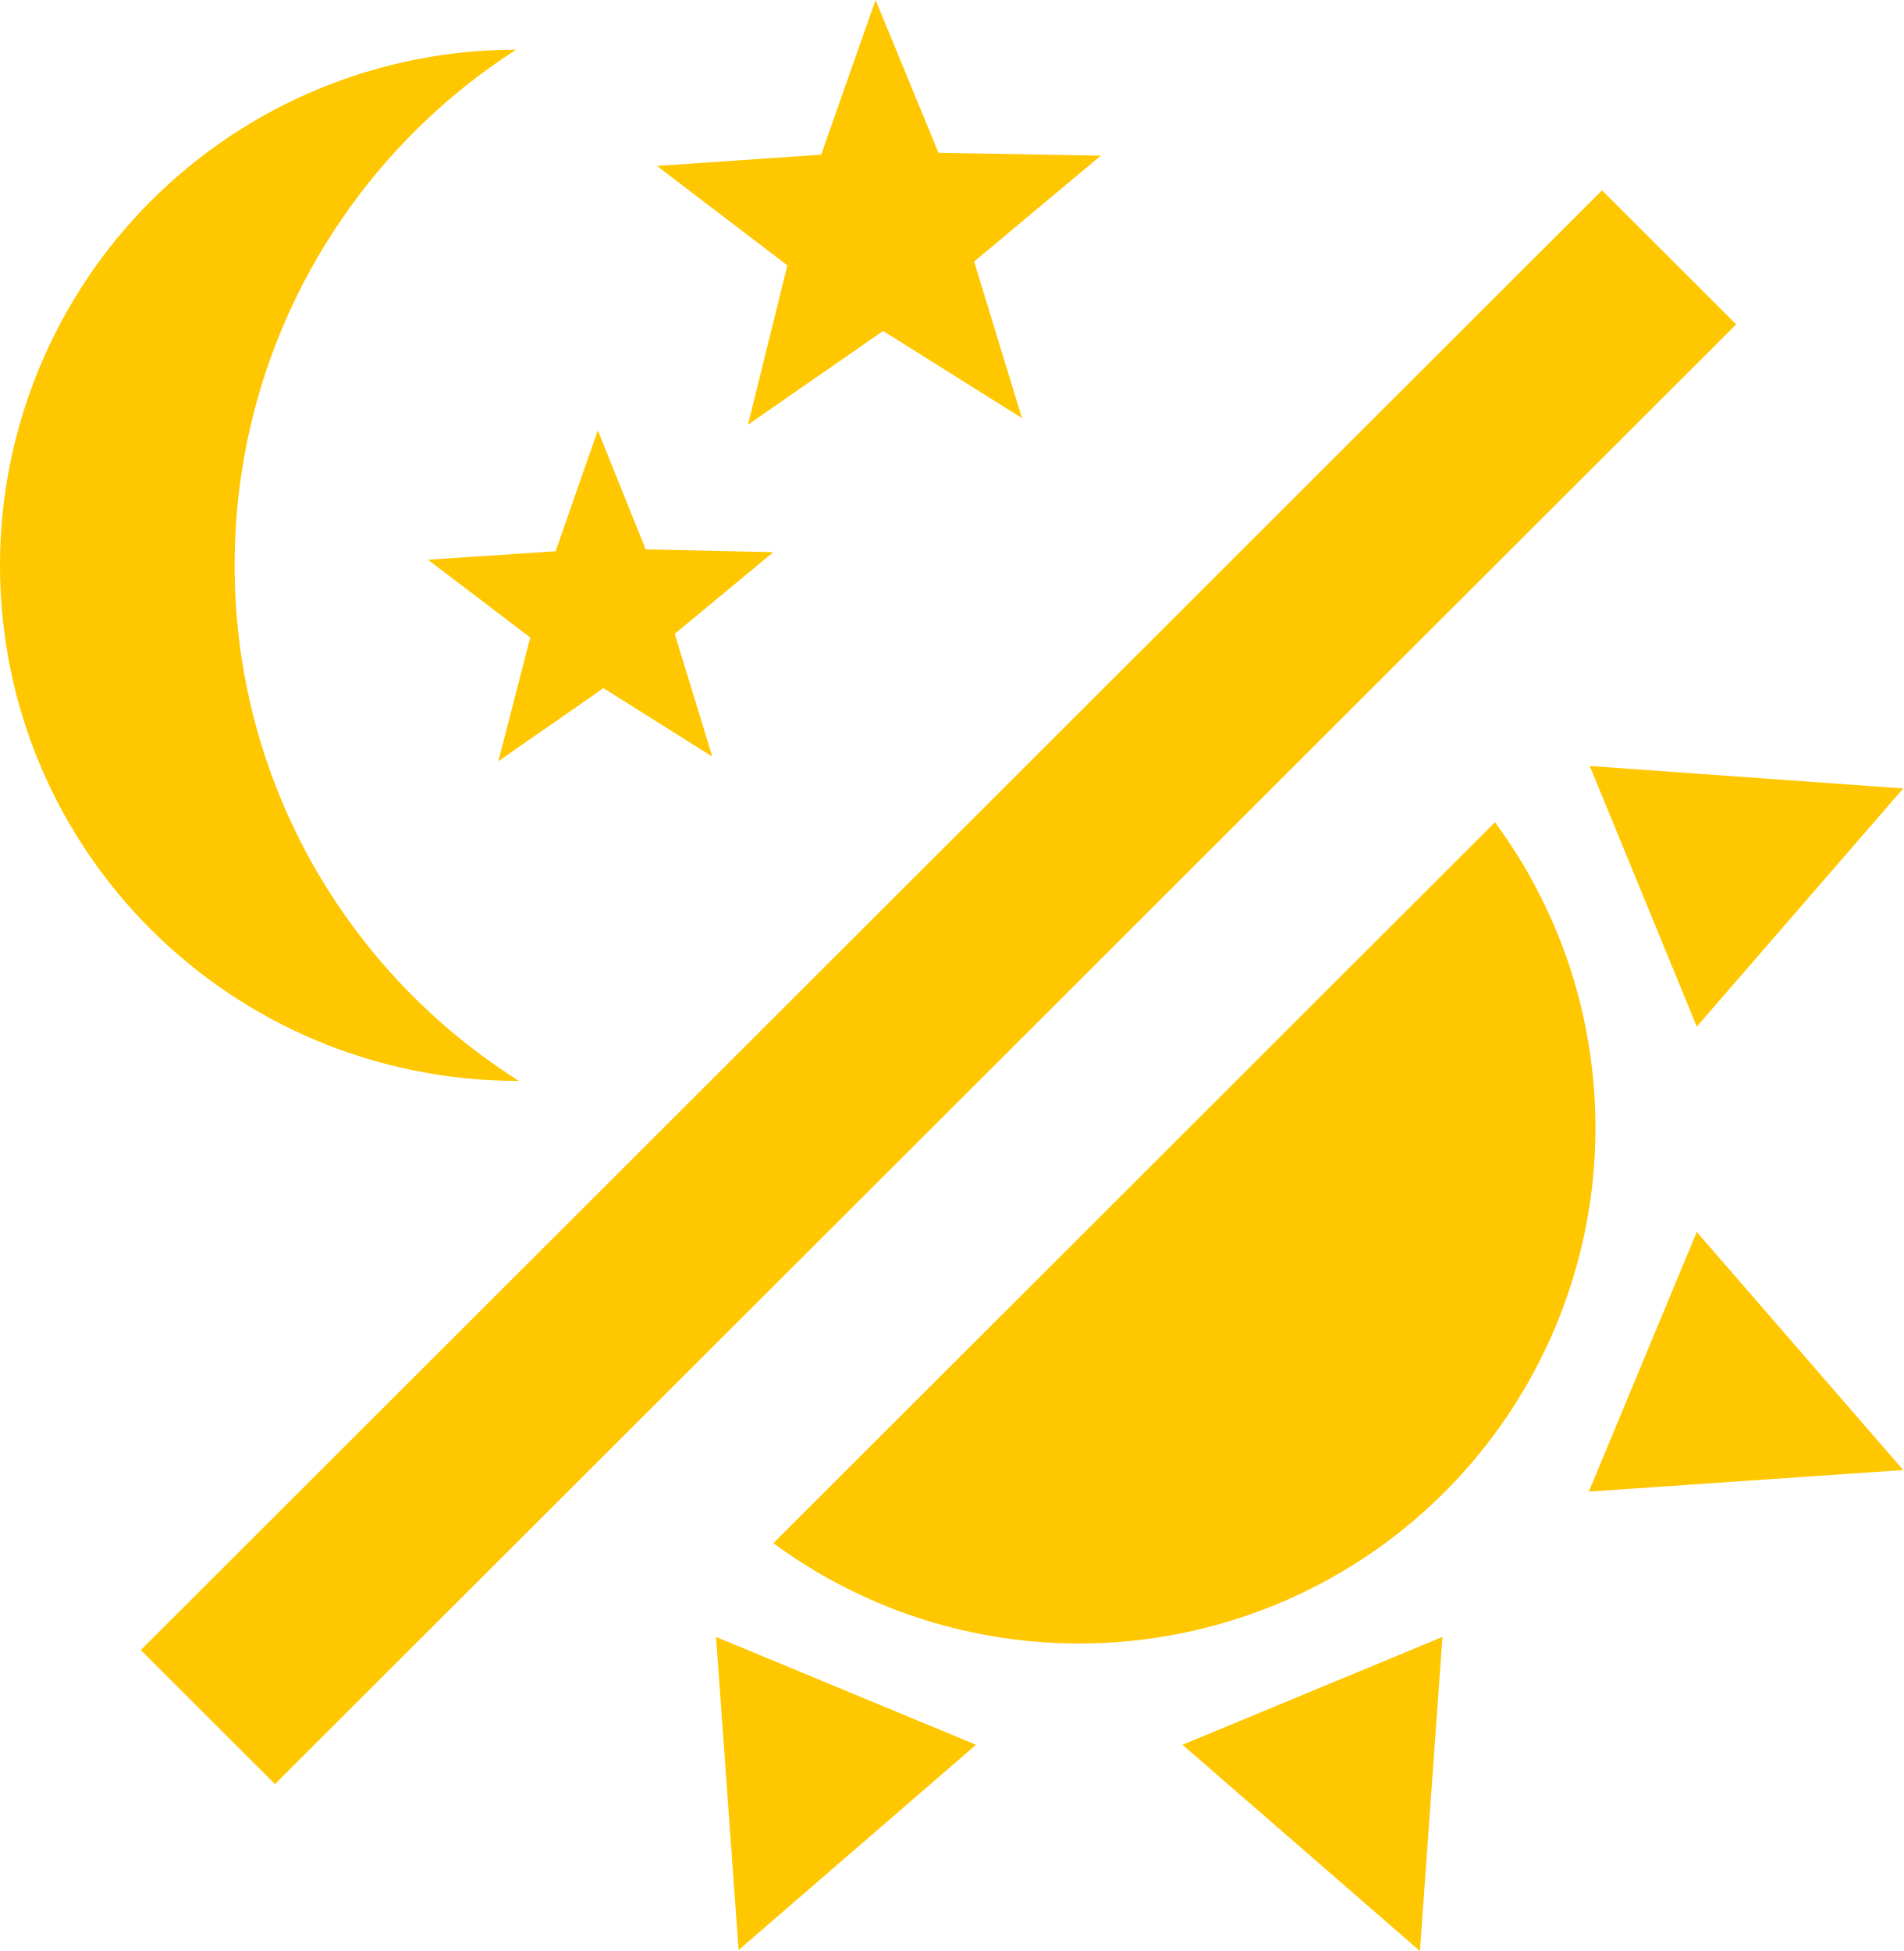
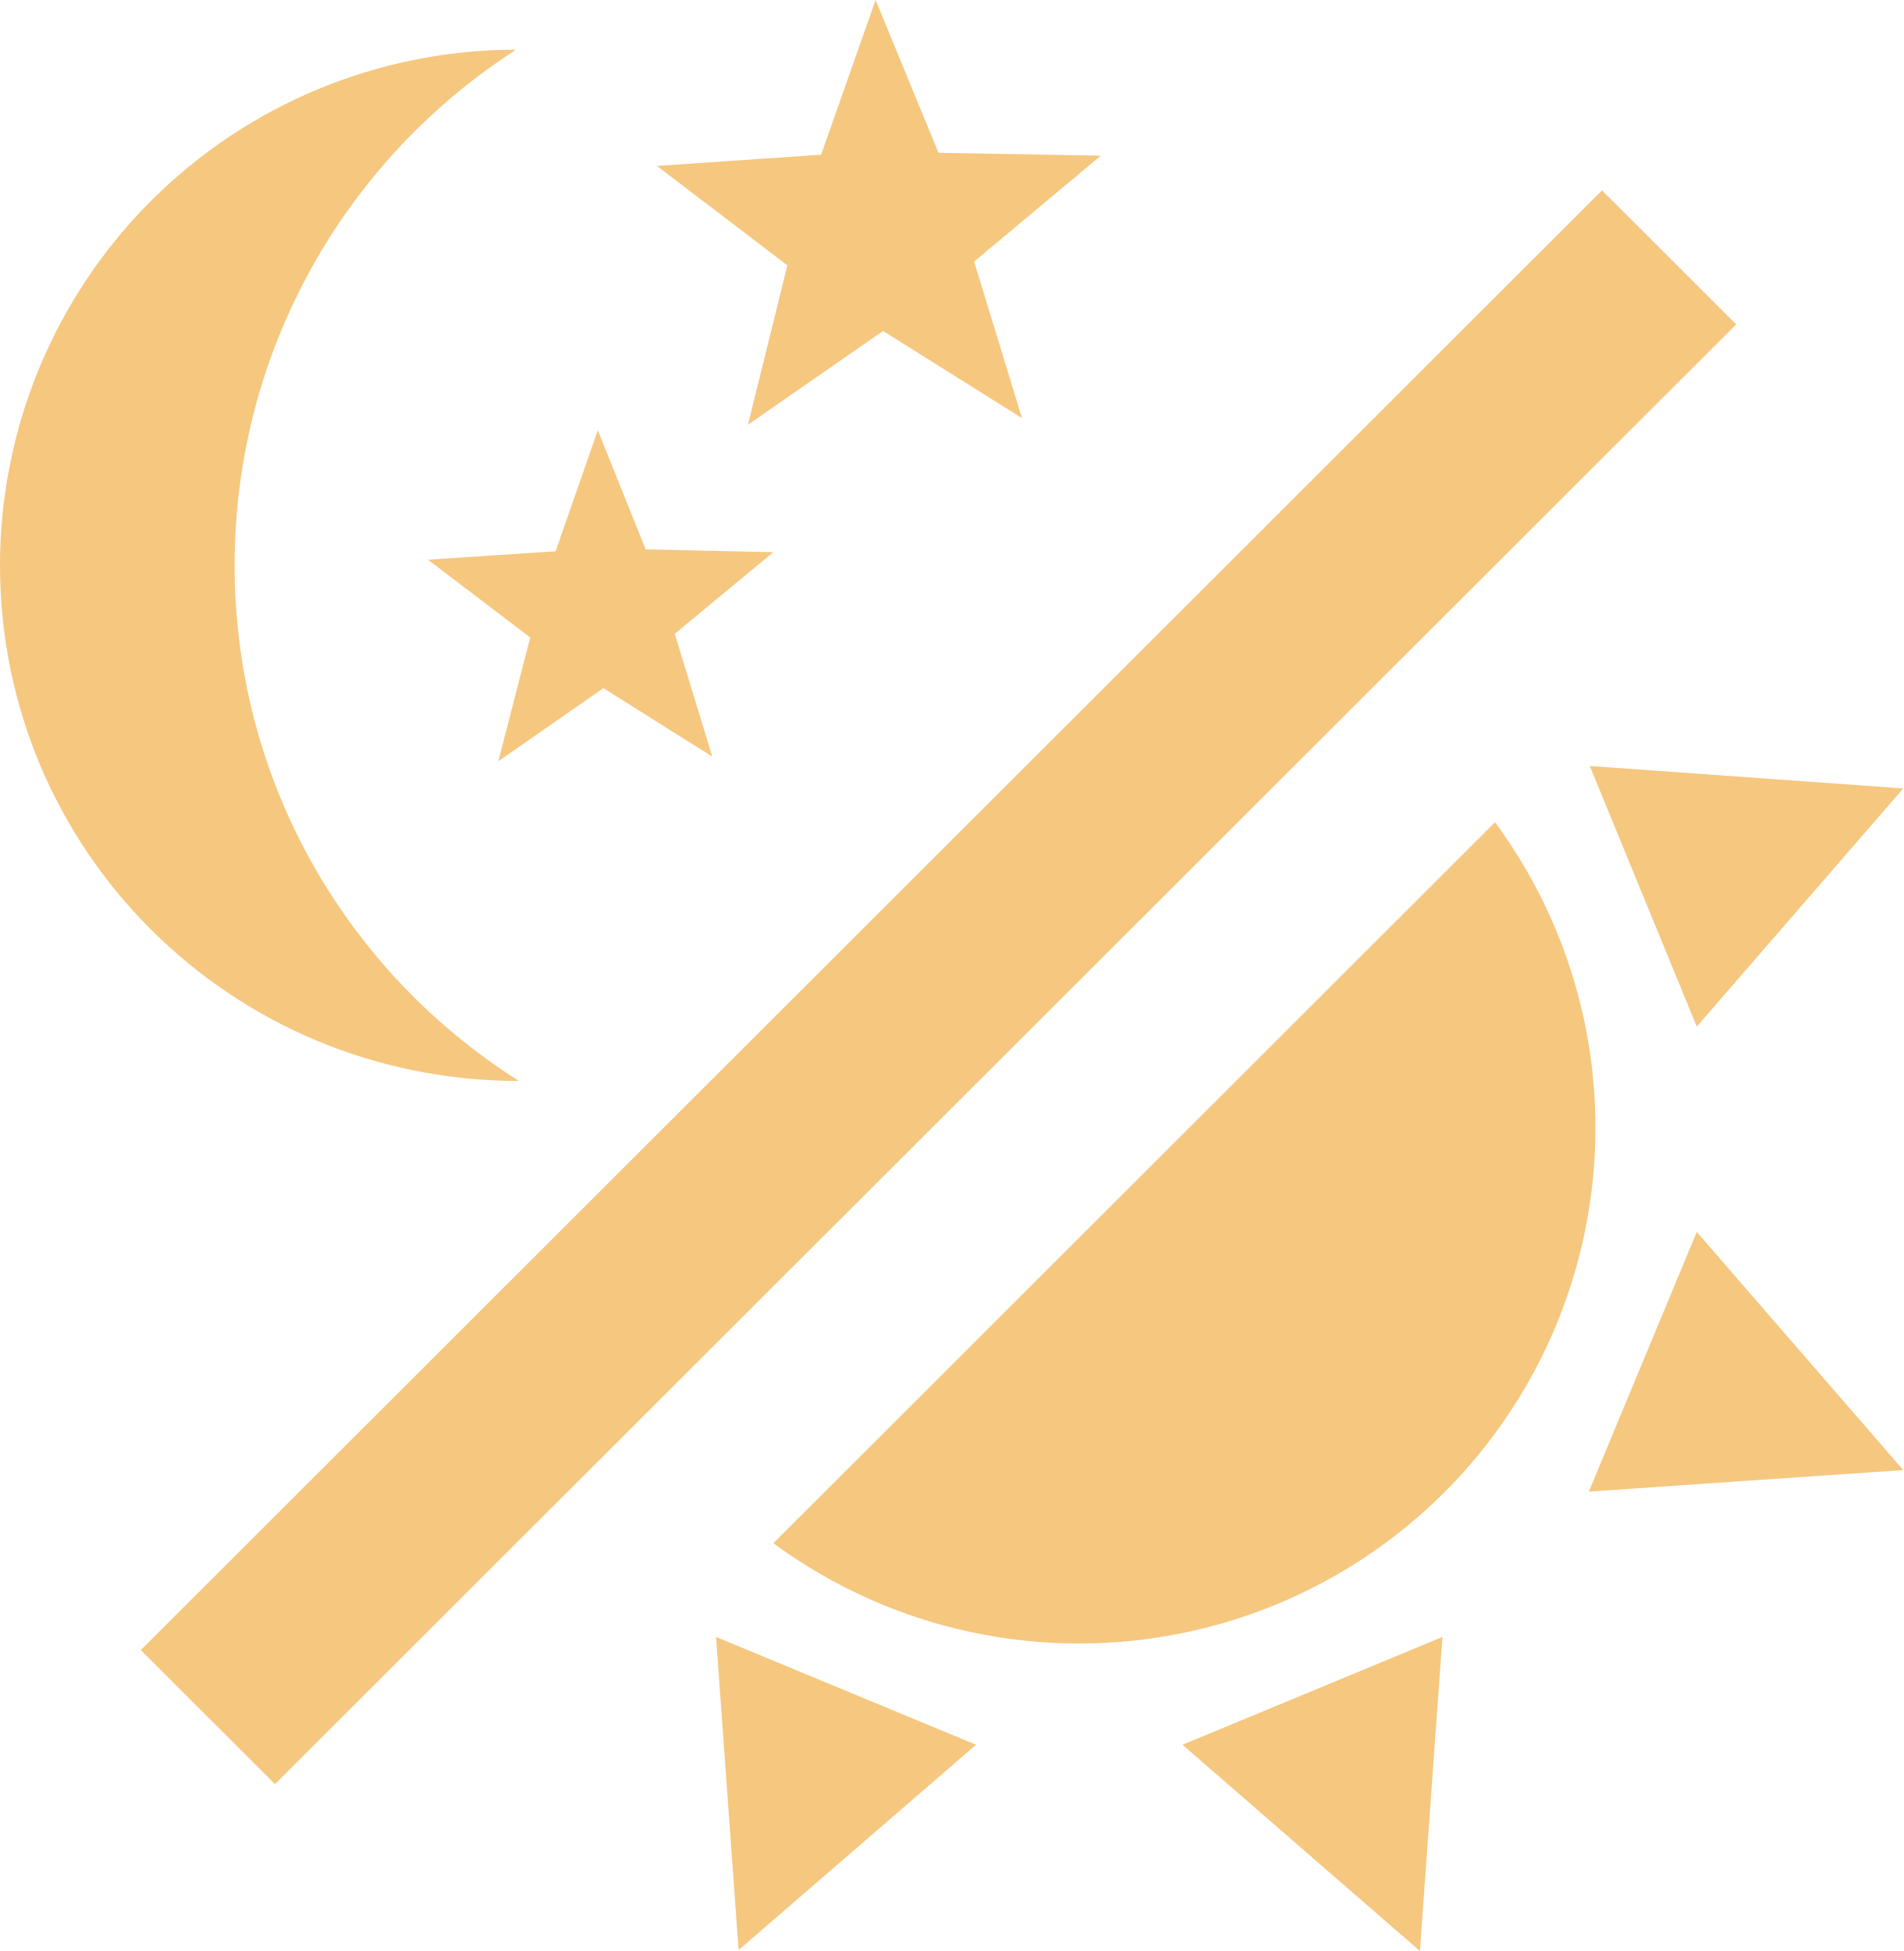
<svg xmlns="http://www.w3.org/2000/svg" width="40" height="41" viewBox="0 0 40 41" fill="none">
-   <path d="M33.531 23.702C33.531 26.576 32.388 29.332 30.353 31.364C28.319 33.396 25.559 34.538 22.682 34.538C20.276 34.538 18.047 33.75 16.253 32.43L31.42 17.279C32.742 19.072 33.531 21.298 33.531 23.702Z" fill="#FFC700" />
-   <path d="M33.392 31.346L35.661 25.889L40 30.893L33.392 31.346Z" fill="#FFC700" />
-   <path d="M35.661 21.574L33.412 16.097L40 16.569L35.661 21.574Z" fill="#FFC700" />
-   <path d="M24.852 36.666L30.316 34.4L29.842 41L24.852 36.666Z" fill="#FFC700" />
-   <path d="M15.049 34.4L20.513 36.666L15.523 40.98L15.049 34.4Z" fill="#FFC700" />
-   <path d="M33.669 4L36.489 6.817L5.779 37.493L2.959 34.676L33.669 4Z" fill="#FFC700" />
-   <path fill-rule="evenodd" clip-rule="evenodd" d="M18.56 6.955L21.479 8.787L20.473 5.497L23.136 3.271L19.724 3.211L18.402 0L17.258 3.251L13.807 3.487L16.548 5.576L15.72 8.925L18.56 6.955ZM12.682 14.461L14.97 15.9L14.181 13.319L16.253 11.604L13.57 11.545L12.564 9.043L11.677 11.585L8.994 11.762L11.144 13.397L10.473 15.998L12.682 14.461Z" fill="#FFC700" />
-   <path d="M10.848 1.044C7.318 3.31 4.931 7.309 4.931 11.88C4.931 16.451 7.318 20.451 10.907 22.716C4.852 22.716 0 17.87 0 11.88C0 9.006 1.143 6.25 3.177 4.218C5.212 2.186 7.971 1.044 10.848 1.044Z" fill="#FFC700" />
+   <path d="M33.531 23.702C33.531 26.576 32.388 29.332 30.353 31.364C28.319 33.396 25.559 34.538 22.682 34.538C20.276 34.538 18.047 33.75 16.253 32.43L31.42 17.279C32.742 19.072 33.531 21.298 33.531 23.702Z" fill="#f6c77f" />
+   <path d="M33.392 31.346L35.661 25.889L40 30.893L33.392 31.346Z" fill="#f6c77f" />
+   <path d="M35.661 21.574L33.412 16.097L40 16.569L35.661 21.574Z" fill="#f6c77f" />
+   <path d="M24.852 36.666L30.316 34.4L29.842 41L24.852 36.666Z" fill="#f6c77f" />
+   <path d="M15.049 34.4L20.513 36.666L15.523 40.98L15.049 34.4Z" fill="#f6c77f" />
+   <path d="M33.669 4L36.489 6.817L5.779 37.493L2.959 34.676L33.669 4Z" fill="#f6c77f" />
+   <path fill-rule="evenodd" clip-rule="evenodd" d="M18.56 6.955L21.479 8.787L20.473 5.497L23.136 3.271L19.724 3.211L18.402 0L17.258 3.251L13.807 3.487L16.548 5.576L15.72 8.925L18.56 6.955ZM12.682 14.461L14.97 15.9L14.181 13.319L16.253 11.604L13.57 11.545L12.564 9.043L11.677 11.585L8.994 11.762L11.144 13.397L10.473 15.998L12.682 14.461Z" fill="#f6c77f" />
+   <path d="M10.848 1.044C7.318 3.31 4.931 7.309 4.931 11.88C4.931 16.451 7.318 20.451 10.907 22.716C4.852 22.716 0 17.87 0 11.88C0 9.006 1.143 6.25 3.177 4.218C5.212 2.186 7.971 1.044 10.848 1.044Z" fill="#f6c77f" />
</svg>
